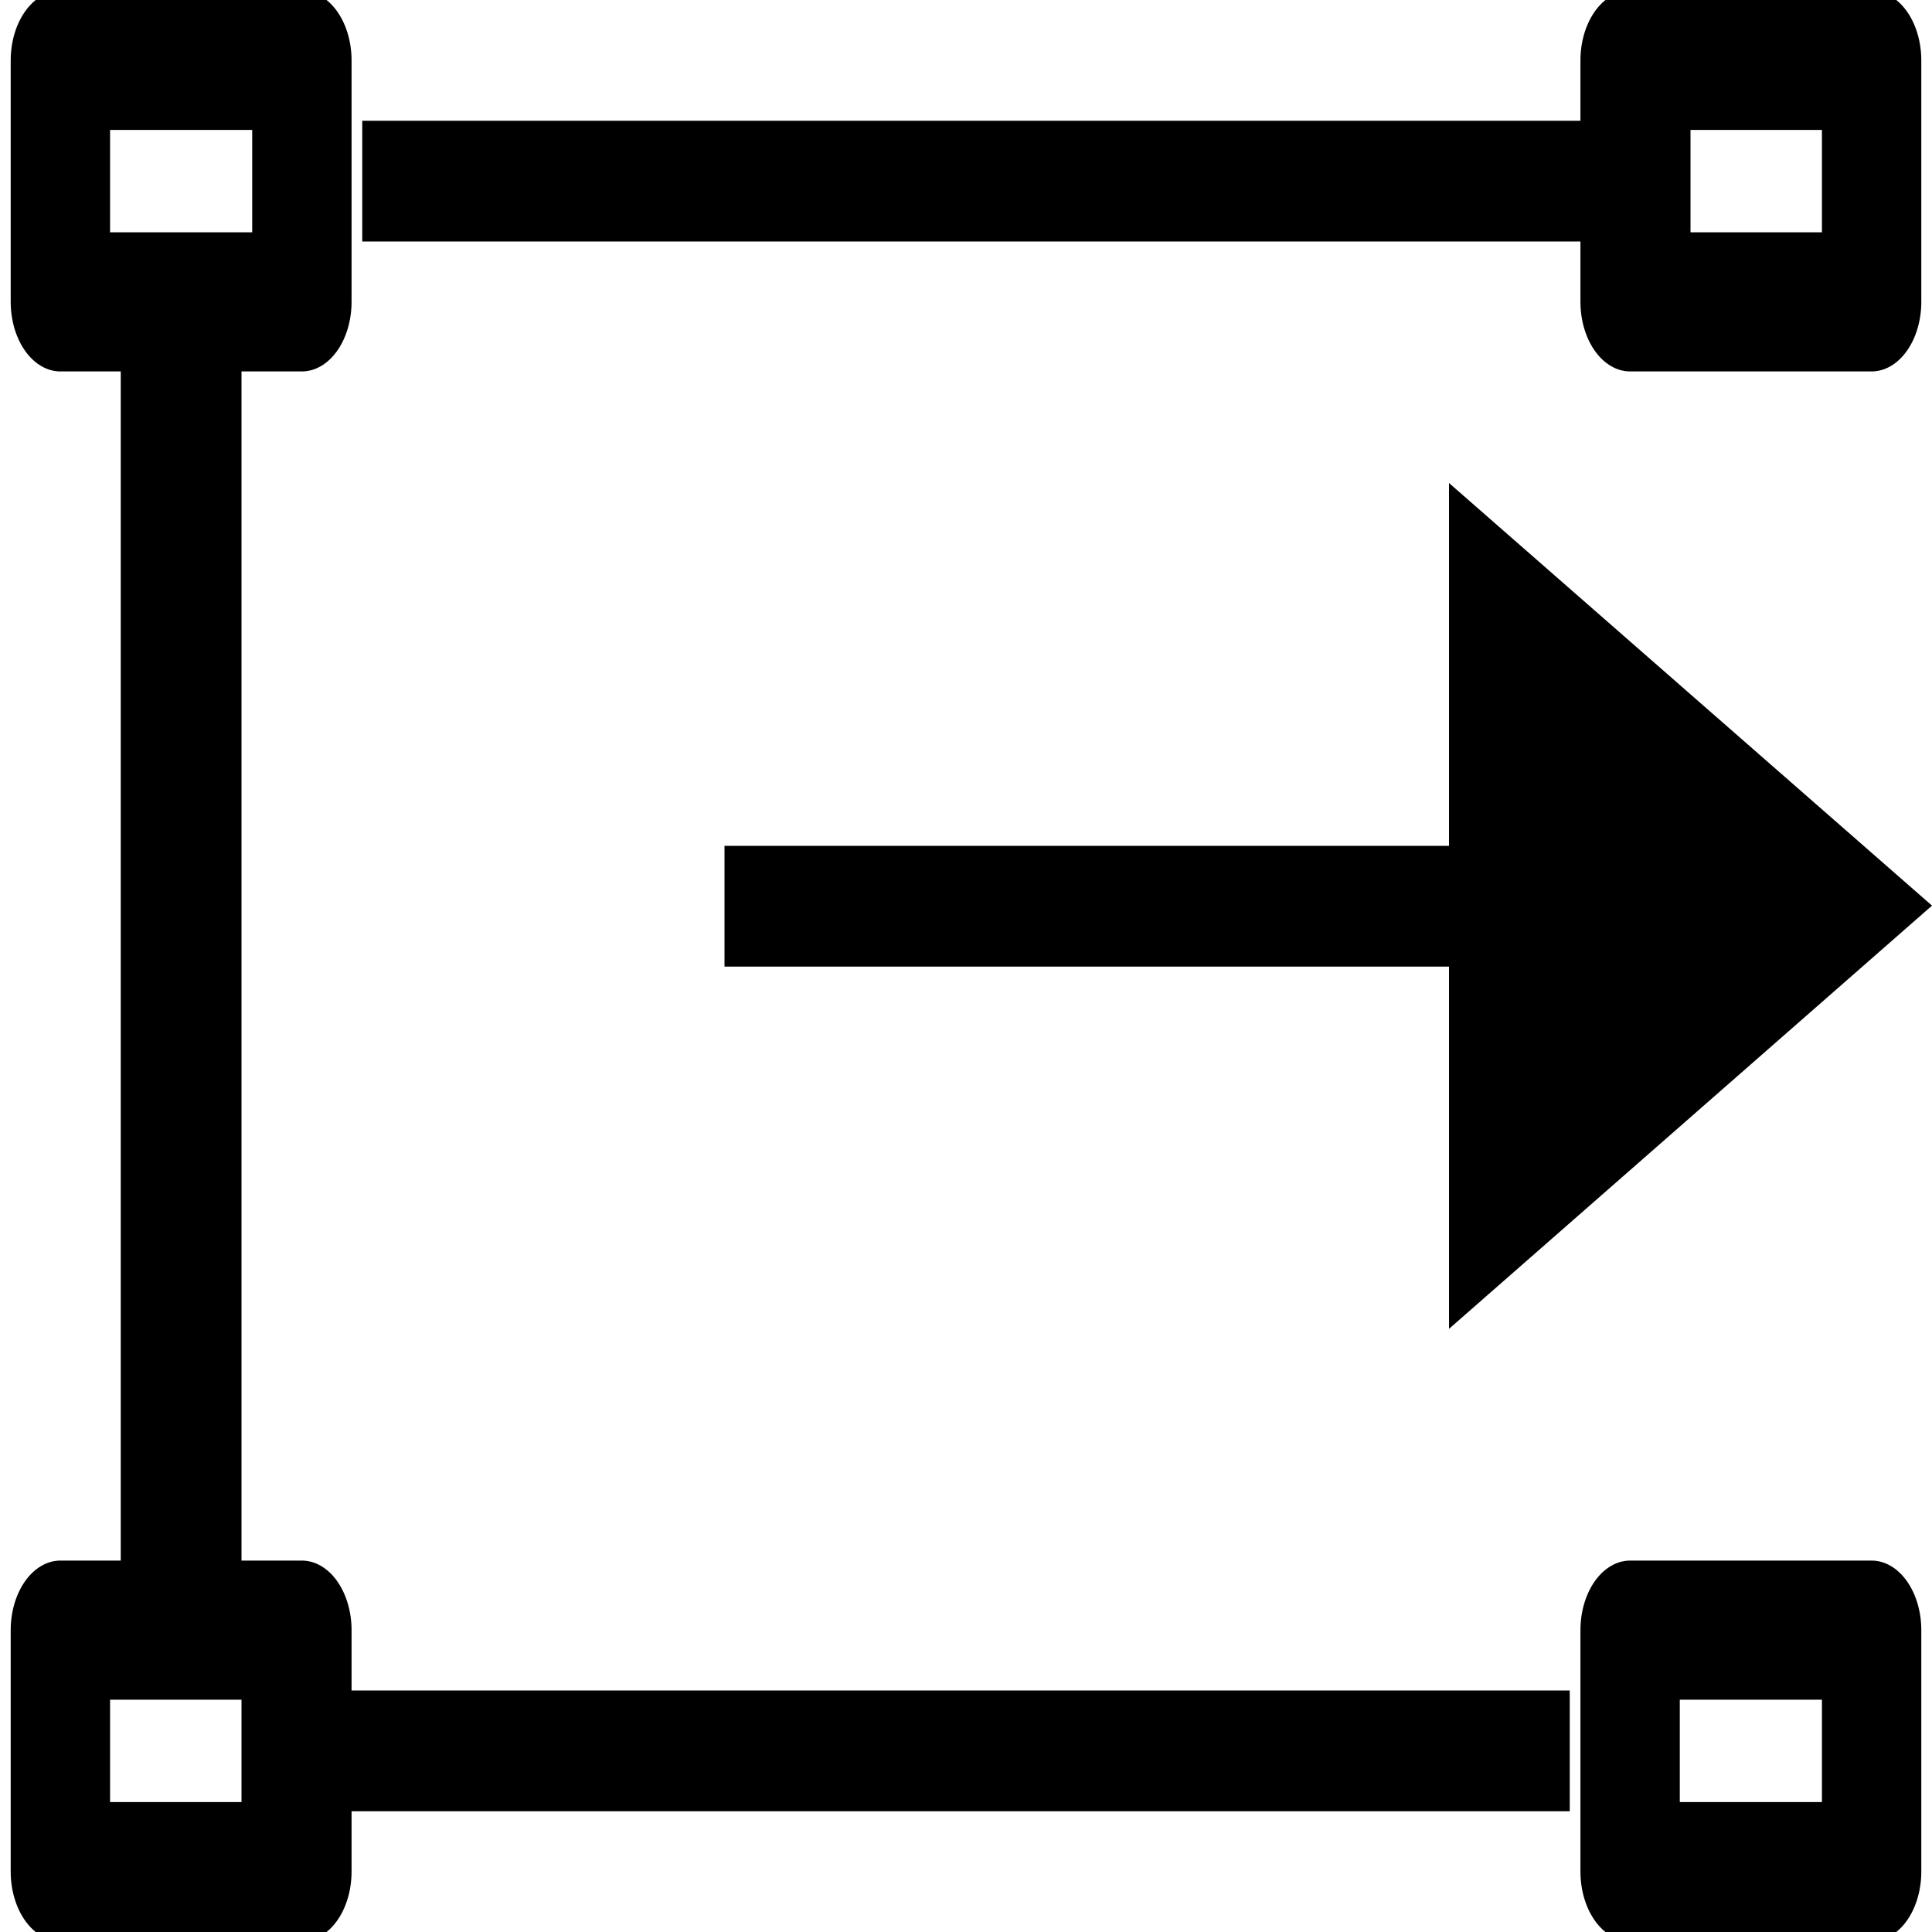
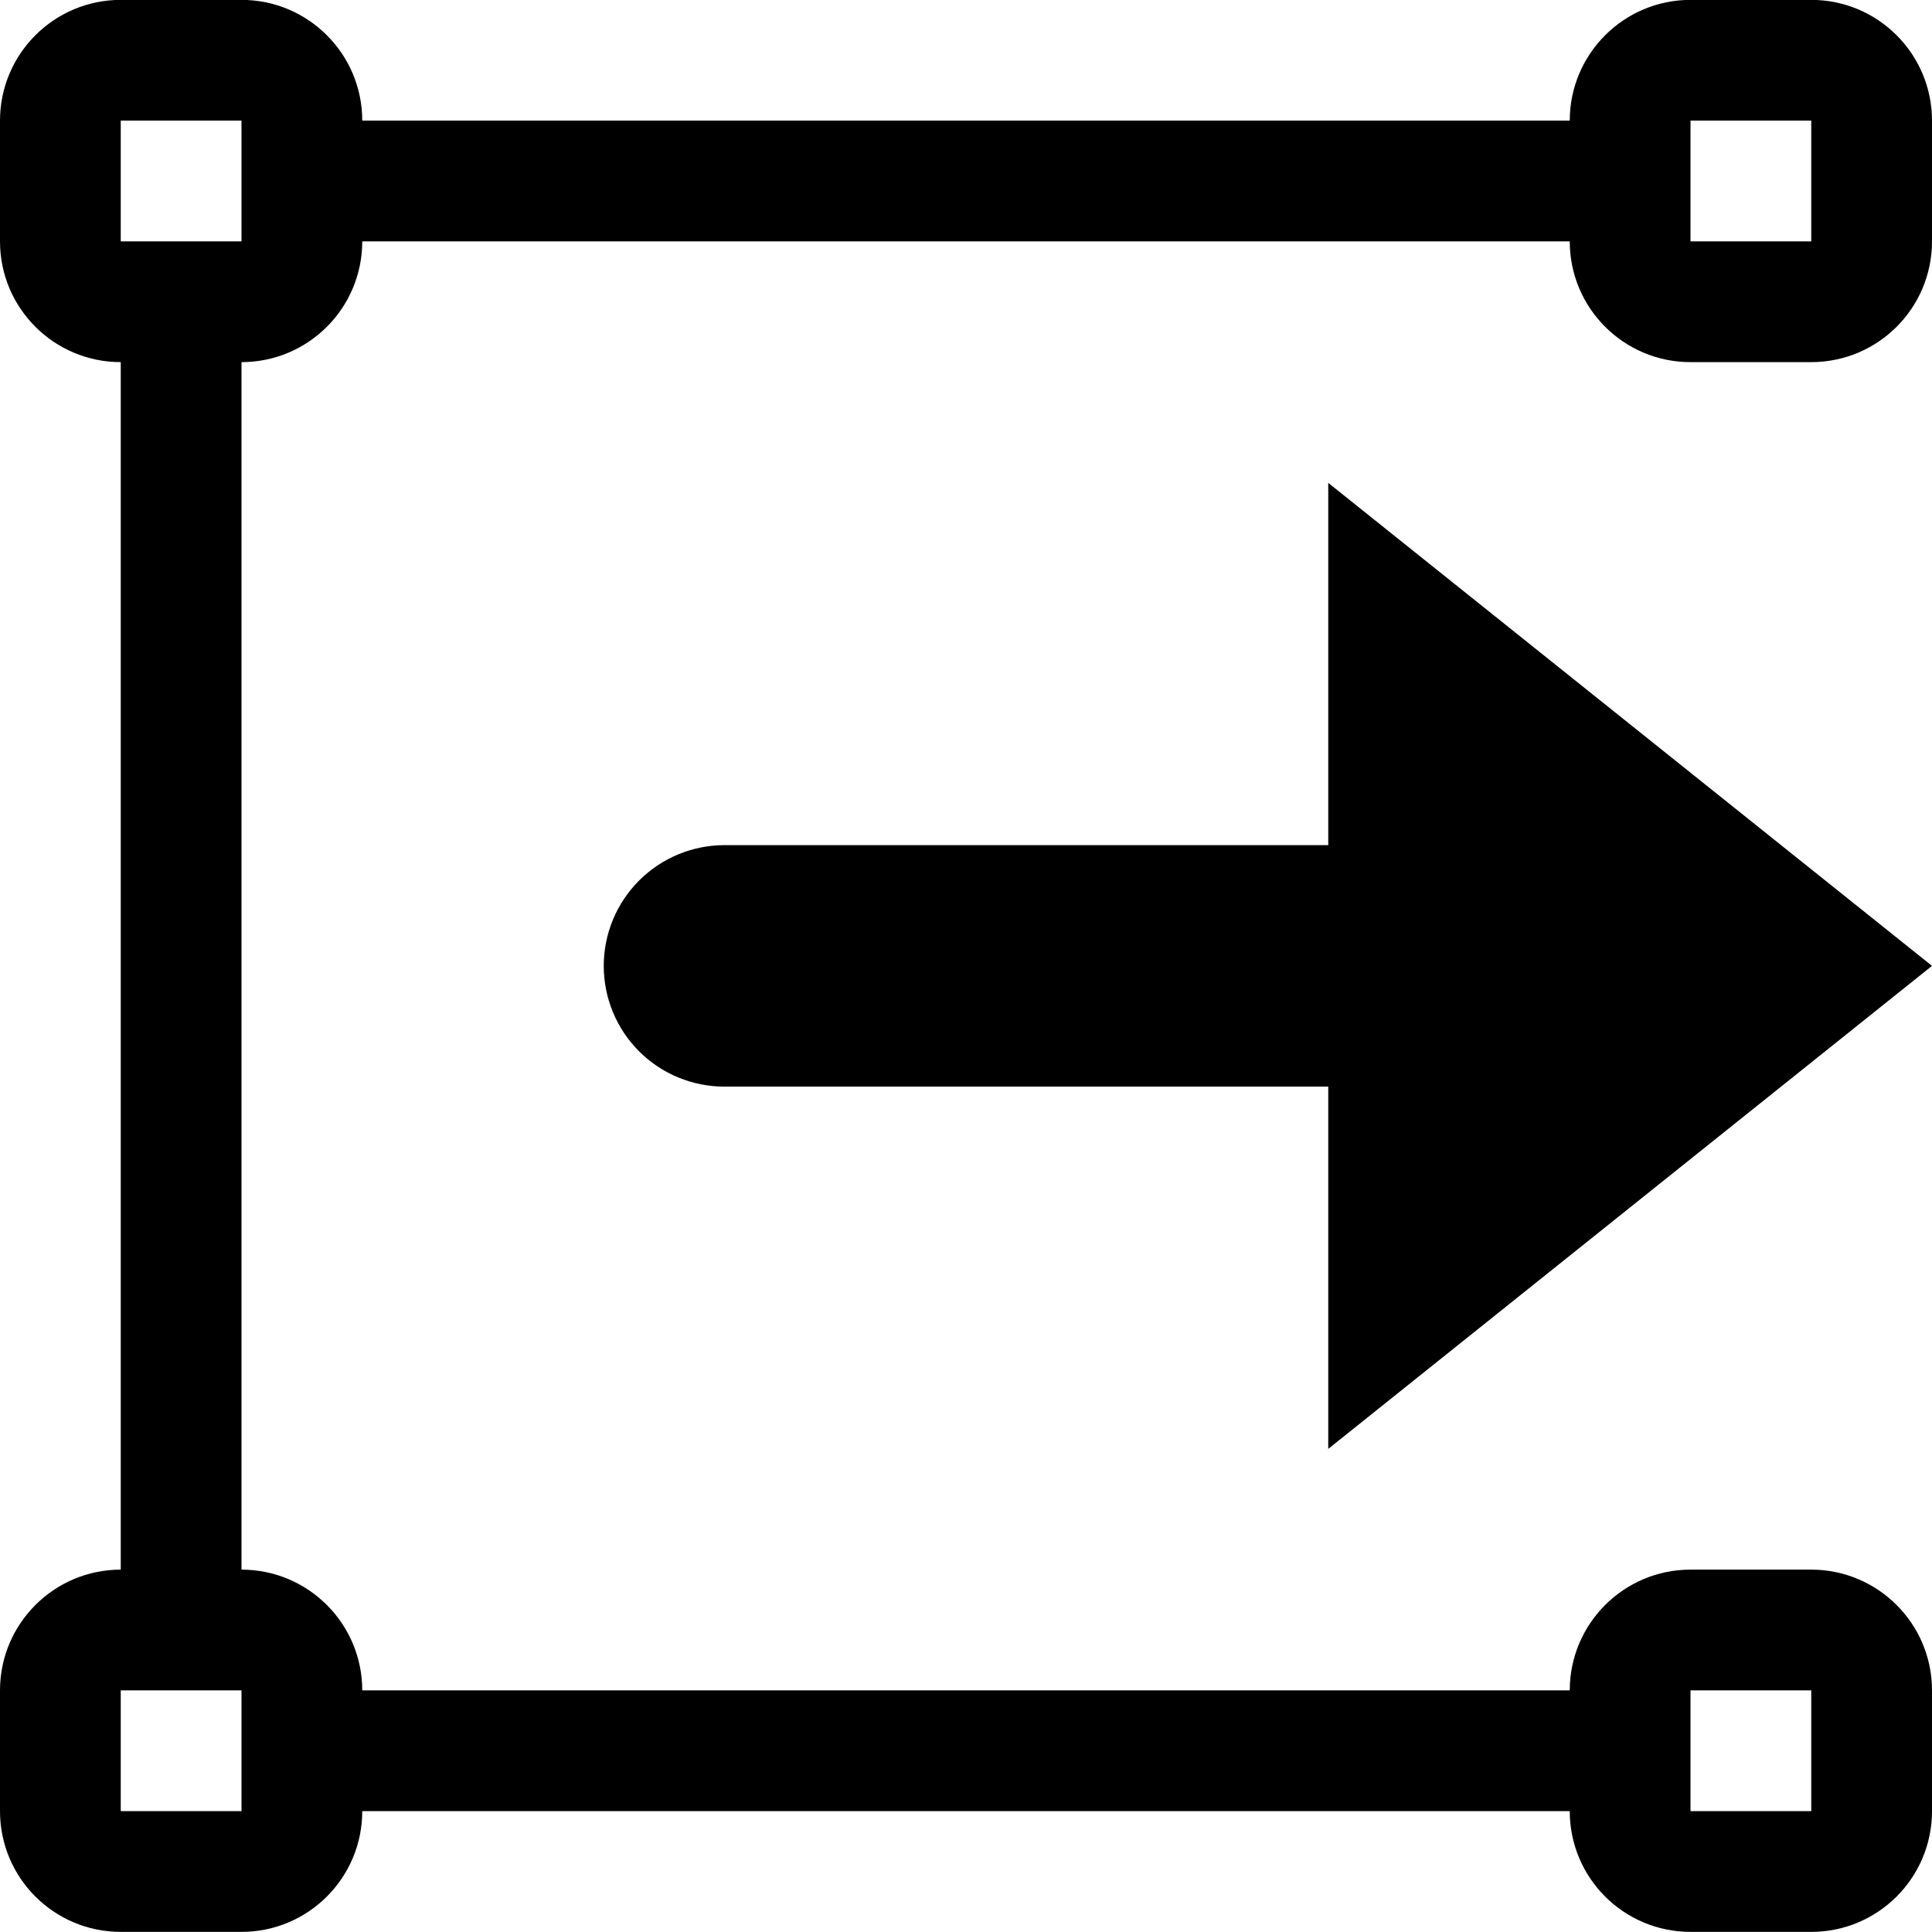
- <svg xmlns="http://www.w3.org/2000/svg" width="16px" height="16px" version="1.1" xml:space="preserve" style="fill-rule:evenodd;clip-rule:evenodd;stroke-linecap:round;stroke-linejoin:round;stroke-miterlimit:1.5;">
-   <g transform="matrix(1,0,0,1,-10,-150)">
-     <g id="leave_group">
-       <g id="bg" transform="matrix(0.110345,0,0,0.121212,-6.22069,131.091)">
-         <rect x="147" y="156" width="145" height="132" style="fill:rgb(135,135,135);fill-opacity:0;" />
-       </g>
-       <g transform="matrix(-0.571429,0,0,0.8,26.6428,148.5)">
-         <rect x="2" y="2.5" width="3.5" height="2.5" style="fill:none;stroke:black;stroke-width:1.44px;" />
-       </g>
-       <g transform="matrix(-0.571429,0,0,0.8,13.6429,148.5)">
-         <rect x="2" y="2.5" width="3.5" height="2.5" style="fill:none;stroke:black;stroke-width:1.44px;" />
-       </g>
-       <g transform="matrix(-0.571429,0,0,0.8,13.6429,161.5)">
-         <rect x="2" y="2.5" width="3.5" height="2.5" style="fill:none;stroke:black;stroke-width:1.44px;" />
-       </g>
-       <g transform="matrix(-0.571429,0,0,0.8,26.6428,161.5)">
-         <rect x="2" y="2.5" width="3.5" height="2.5" style="fill:none;stroke:black;stroke-width:1.44px;" />
-       </g>
-       <g transform="matrix(-1.1,0,0,1,28.5,149)">
-         <rect x="5" y="15" width="10" height="1" />
-       </g>
-       <g transform="matrix(-1,0,0,1.1,27,146.5)">
-         <rect x="15" y="5" width="1" height="10" />
-       </g>
-       <g transform="matrix(1,0,0,1,9,147)">
-         <path d="M16,16L15,16L16,16ZM15,6L15,5L4,5L4,4L15,4L15,5L16,5L16,6L15,6Z" />
-       </g>
-       <g transform="matrix(1,0,0,1,5.519,148.005)">
-         <path d="M10.481,10L10.481,9L16.481,9L16.481,5.995L20.481,9.495L16.481,13L16.481,10L10.481,10Z" />
-       </g>
-     </g>
+ <svg xmlns="http://www.w3.org/2000/svg" width="100%" height="100%" viewBox="0 0 16 16" version="1.1" xml:space="preserve" style="fill-rule:evenodd;clip-rule:evenodd;stroke-linejoin:round;stroke-miterlimit:2;">
+   <g id="leave_group">
+     <rect id="bg" x="0" y="-0.001" width="16" height="16" style="fill:#878787;fill-opacity:0;" />
+     <path id="contrast_arrow" d="M6,8.999c-0.265,0 -0.52,-0.105 -0.707,-0.292c-0.188,-0.188 -0.293,-0.442 -0.293,-0.708c0,-0.265 0.105,-0.519 0.293,-0.707c0.187,-0.187 0.442,-0.293 0.707,-0.293c1.707,0 5,0 5,0l0,-3l5,4l-5,4l0,-3l-5,0Z" />
+     <path d="M3,14.999c0,0.553 -0.448,1 -1,1l-1,0c-0.552,0 -1,-0.447 -1,-1l-0,-1c0,-0.552 0.448,-1 1,-1l0,-10c-0.552,0 -1,-0.447 -1,-1l0,-1c0,-0.552 0.448,-1 1,-1l1,0c0.552,0 1,0.448 1,1l10,0c0,-0.552 0.448,-1 1,-1l1,0c0.552,0 1,0.448 1,1l0,1c0,0.553 -0.448,1 -1,1l-1,0c-0.552,0 -1,-0.447 -1,-1l-10,0c0,0.553 -0.448,1 -1,1l0,10c0.552,0 1,0.448 1,1l10,0c0,-0.552 0.448,-1 1,-1l1,0c0.552,0 1,0.448 1,1l0,1c0,0.553 -0.448,1 -1,1l-1,0c-0.552,0 -1,-0.447 -1,-1l-10,0Zm-2,-1l0,1l1,0l0,-1l-1,0Zm1,-13l-1,0l0,1l1,0l0,-1Zm13,1l0,-1l-1,0l-0,1l1,0Zm0,12l-1,0l0,1l1,0l0,-1Z" />
  </g>
</svg>
